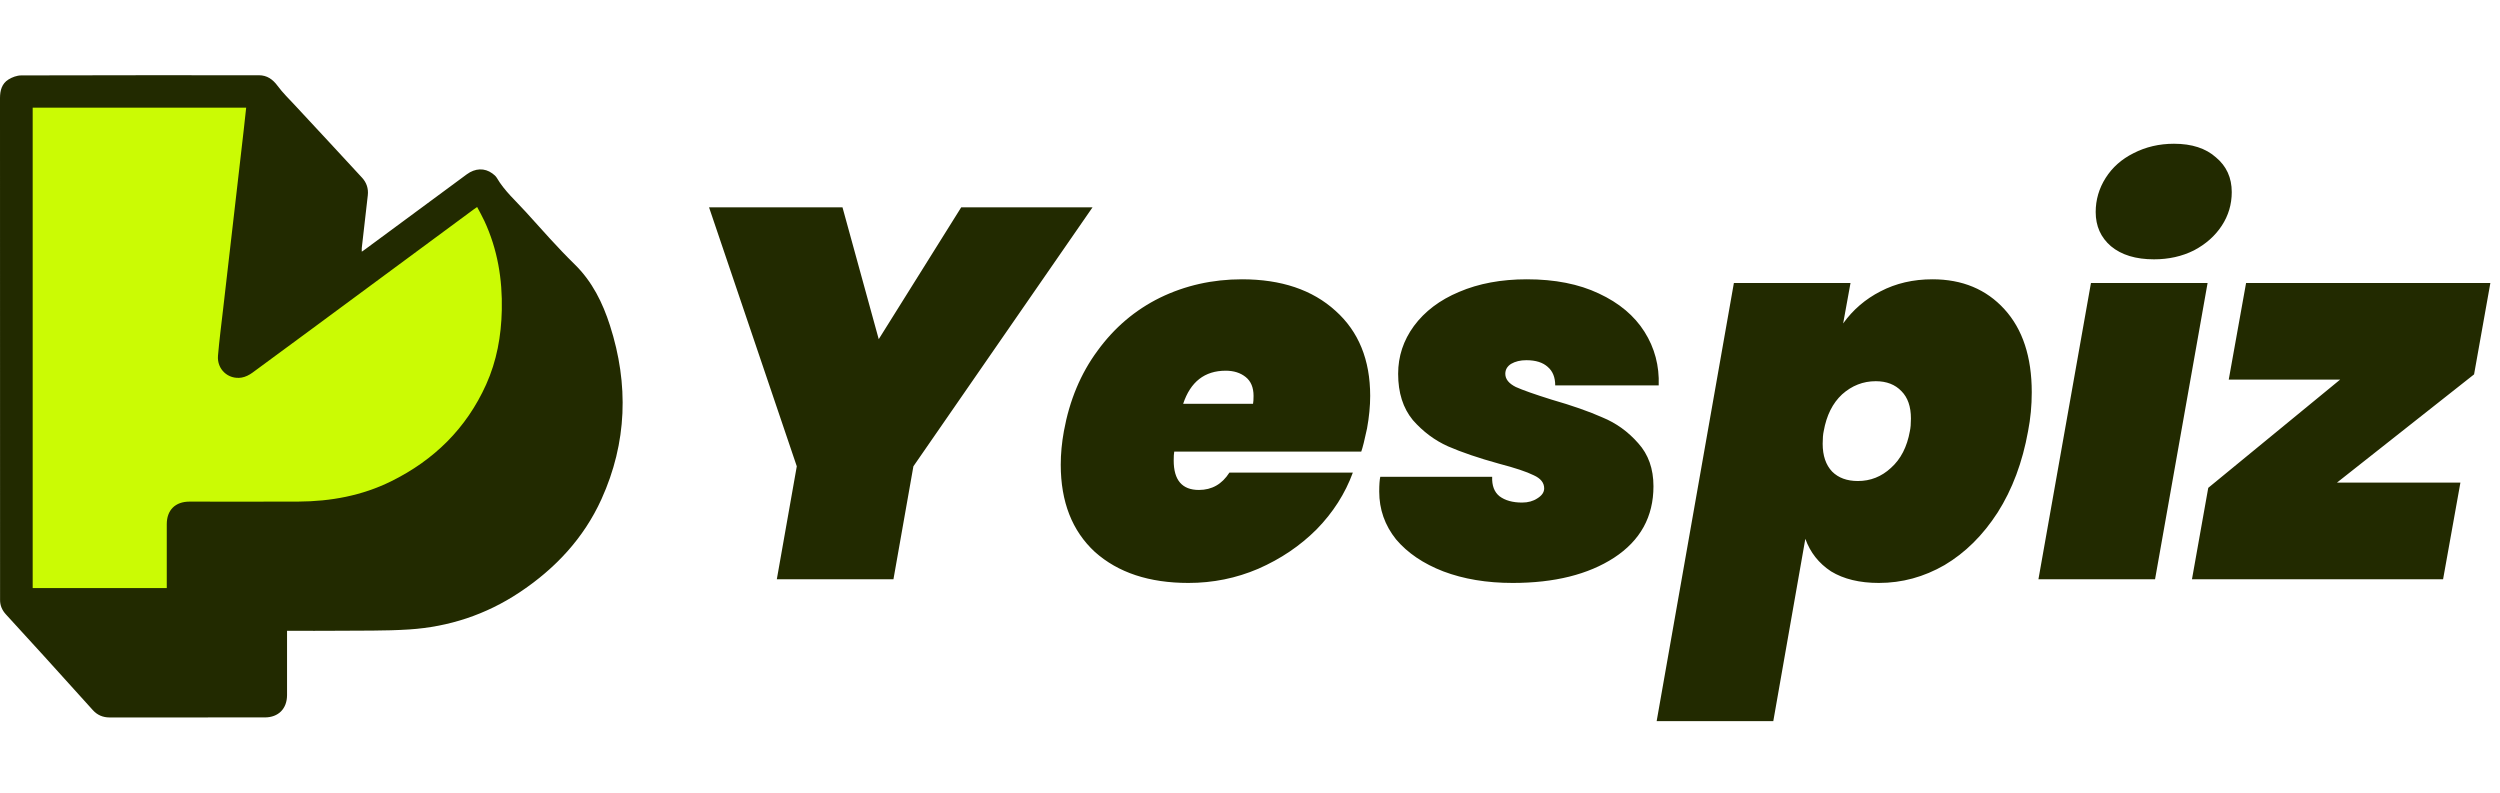
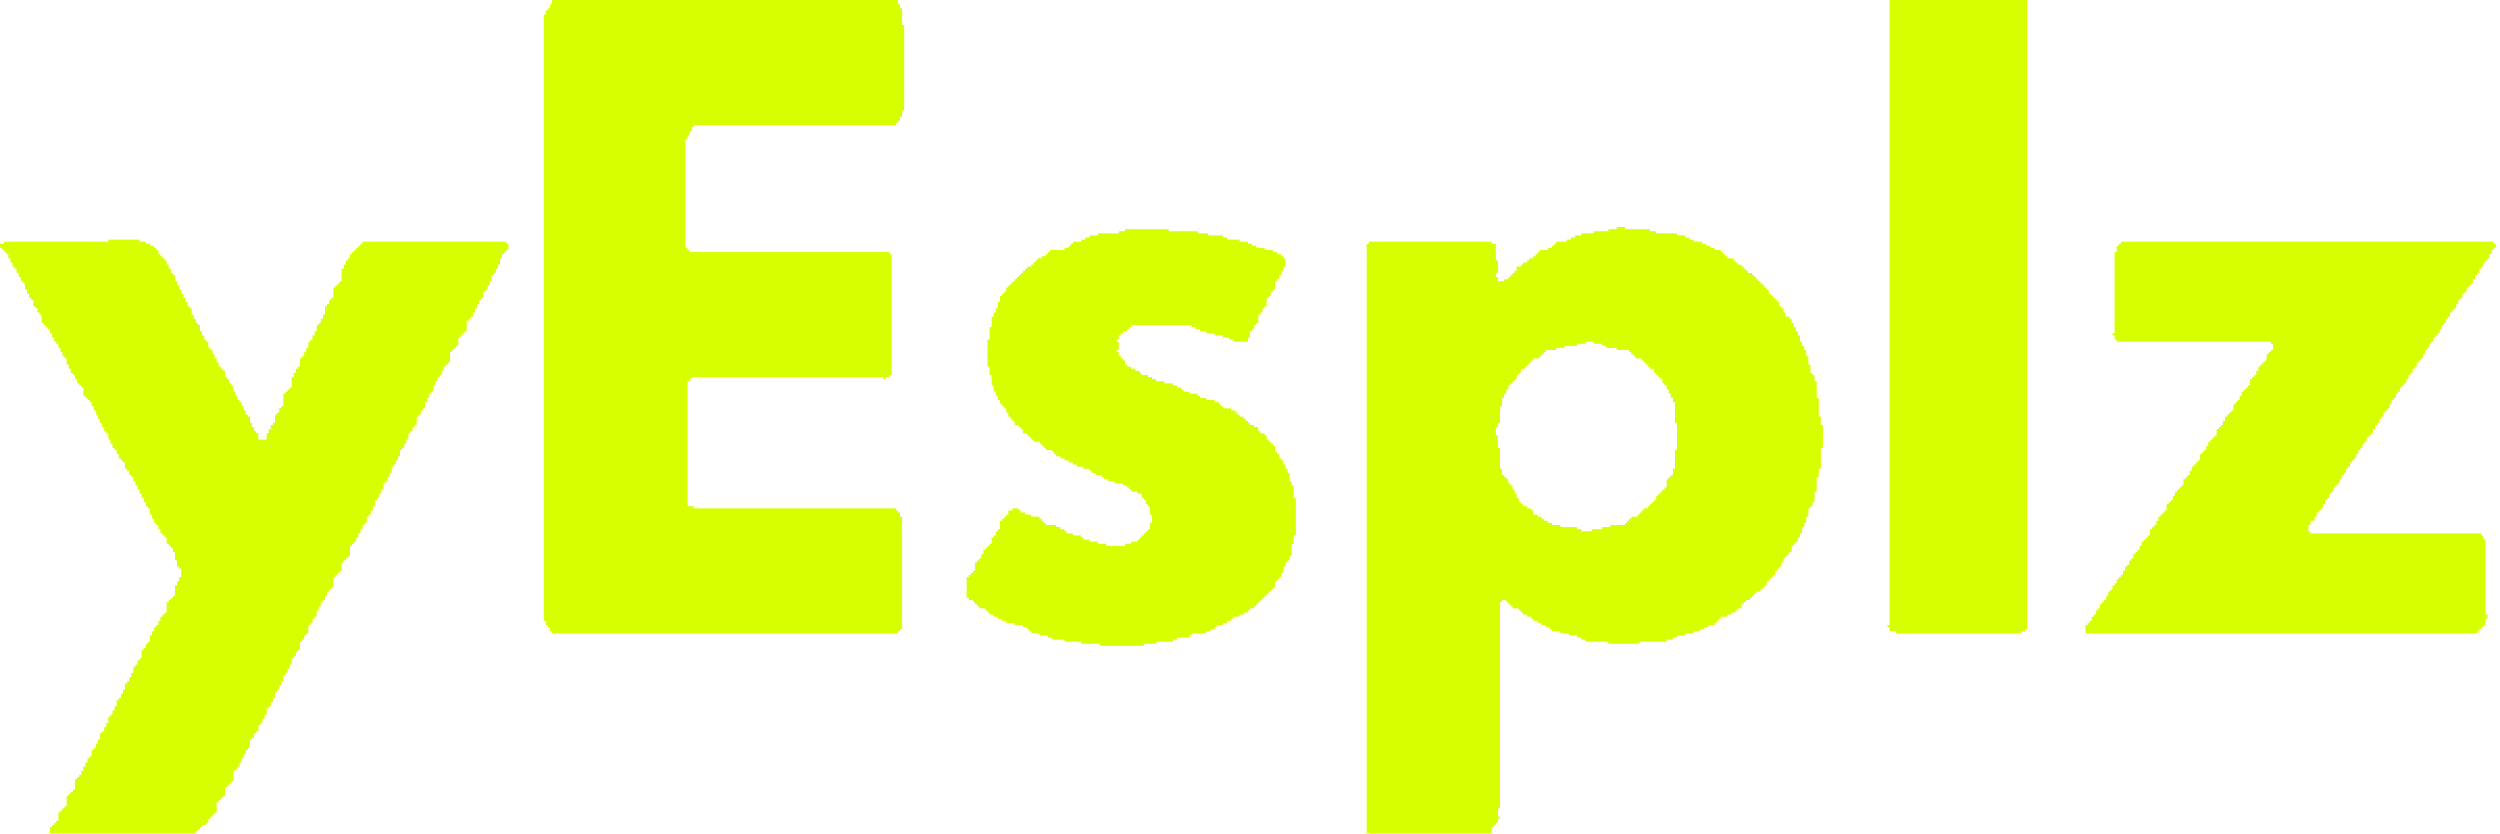
- <svg xmlns="http://www.w3.org/2000/svg" width="164" height="52" viewBox="0 0 164 52" fill="none">
-   <path d="M15.799 23.431C16.634 18.229 18.304 7.67 18.304 7.054L15.799 5.513L0.771 6.476V39.037L13.487 41.735L19.267 35.955L33.332 30.174L35.259 21.89L31.405 12.063L15.799 23.431Z" fill="#CBFB04" stroke="#222A00" stroke-width="0.534" />
-   <path d="M18.83 41.38C18.83 41.504 18.83 41.599 18.83 41.694C18.83 42.996 18.831 44.298 18.83 45.599C18.829 46.492 18.265 47.062 17.371 47.063C13.979 47.065 10.587 47.063 7.194 47.065C6.75 47.065 6.385 46.911 6.088 46.581C5.032 45.41 3.975 44.239 2.915 43.071C2.075 42.145 1.231 41.225 0.387 40.303C0.137 40.03 -0.001 39.715 0.004 39.342C0.006 39.236 0.004 39.13 0.004 39.024C0.004 28.162 0.004 17.299 0 6.436C0 5.934 0.121 5.486 0.555 5.215C0.798 5.064 1.112 4.947 1.394 4.947C6.589 4.931 11.784 4.935 16.979 4.936C17.52 4.936 17.894 5.203 18.214 5.637C18.548 6.09 18.959 6.487 19.344 6.902C20.813 8.488 22.291 10.066 23.753 11.66C24.041 11.973 24.179 12.367 24.128 12.809C23.994 13.96 23.864 15.111 23.733 16.263C23.726 16.33 23.733 16.4 23.733 16.511C23.834 16.439 23.912 16.387 23.987 16.331C26.197 14.7 28.407 13.067 30.62 11.436C31.176 11.027 31.787 11.005 32.297 11.376C32.41 11.458 32.527 11.556 32.595 11.674C33.094 12.526 33.832 13.175 34.485 13.894C35.539 15.056 36.573 16.24 37.693 17.336C38.856 18.472 39.538 19.867 40.016 21.359C41.254 25.213 41.139 29.034 39.456 32.745C38.288 35.319 36.413 37.312 34.068 38.869C31.878 40.322 29.451 41.122 26.838 41.292C25.254 41.395 23.662 41.361 22.072 41.378C21.104 41.389 20.136 41.38 19.169 41.38C19.065 41.38 18.96 41.38 18.829 41.38L18.83 41.38ZM10.94 38.576C10.94 38.457 10.94 38.362 10.94 38.265C10.94 36.972 10.94 35.681 10.94 34.388C10.94 33.46 11.498 32.906 12.433 32.906C14.813 32.906 17.193 32.915 19.573 32.904C21.693 32.893 23.743 32.518 25.655 31.575C28.471 30.186 30.596 28.101 31.891 25.224C32.587 23.678 32.88 22.042 32.918 20.353C32.965 18.316 32.638 16.354 31.776 14.496C31.633 14.188 31.463 13.892 31.3 13.579C31.197 13.65 31.131 13.694 31.068 13.741C28.843 15.384 26.619 17.027 24.394 18.67C21.784 20.598 19.177 22.528 16.561 24.447C16.354 24.598 16.097 24.73 15.848 24.77C14.969 24.912 14.223 24.223 14.3 23.331C14.389 22.292 14.524 21.256 14.643 20.219C14.865 18.277 15.091 16.335 15.314 14.393C15.539 12.442 15.764 10.491 15.987 8.54C16.043 8.053 16.095 7.565 16.149 7.065H2.144V38.577H10.94L10.94 38.576Z" fill="#222A00" />
-   <path d="M71.671 13.6L59.919 30.59L58.61 38H50.959L52.269 30.59L46.513 13.6H55.267L57.645 22.25L63.056 13.6H71.671ZM81.475 18.322C84.048 18.322 86.093 19.011 87.609 20.389C89.126 21.745 89.884 23.606 89.884 25.972C89.884 26.639 89.815 27.351 89.677 28.109C89.516 28.867 89.39 29.373 89.298 29.625H77.029C77.006 29.763 76.995 29.959 76.995 30.211C76.995 31.498 77.546 32.141 78.649 32.141C79.499 32.141 80.165 31.762 80.648 31.004H88.746C88.241 32.382 87.448 33.623 86.369 34.726C85.289 35.806 84.014 36.667 82.543 37.311C81.096 37.931 79.568 38.241 77.96 38.241C75.386 38.241 73.342 37.563 71.825 36.208C70.332 34.829 69.585 32.922 69.585 30.487C69.585 29.775 69.654 29.04 69.792 28.281C70.16 26.259 70.895 24.502 71.998 23.009C73.1 21.492 74.467 20.332 76.099 19.528C77.753 18.724 79.545 18.322 81.475 18.322ZM82.199 26.489C82.222 26.374 82.233 26.202 82.233 25.972C82.233 25.421 82.061 25.007 81.716 24.732C81.371 24.456 80.935 24.318 80.406 24.318C79.028 24.318 78.097 25.042 77.615 26.489H82.199ZM99.231 38.241C97.53 38.241 96.014 37.988 94.681 37.483C93.372 36.977 92.338 36.277 91.58 35.381C90.845 34.462 90.477 33.416 90.477 32.245C90.477 31.808 90.5 31.486 90.546 31.28H97.886C97.864 31.854 98.024 32.279 98.369 32.555C98.737 32.831 99.231 32.968 99.851 32.968C100.241 32.968 100.575 32.876 100.85 32.693C101.149 32.509 101.298 32.291 101.298 32.038C101.298 31.67 101.069 31.383 100.609 31.176C100.15 30.947 99.391 30.694 98.335 30.418C97.002 30.05 95.888 29.671 94.992 29.281C94.118 28.89 93.349 28.316 92.683 27.558C92.039 26.776 91.718 25.766 91.718 24.525C91.718 23.376 92.062 22.331 92.751 21.389C93.464 20.424 94.452 19.677 95.715 19.149C97.002 18.597 98.484 18.322 100.161 18.322C101.999 18.322 103.573 18.632 104.882 19.252C106.215 19.872 107.214 20.711 107.881 21.768C108.547 22.825 108.857 23.997 108.811 25.283H102.022C102.022 24.755 101.861 24.353 101.54 24.077C101.218 23.778 100.747 23.629 100.127 23.629C99.736 23.629 99.403 23.709 99.127 23.87C98.874 24.031 98.748 24.249 98.748 24.525C98.748 24.869 98.978 25.157 99.437 25.387C99.897 25.593 100.678 25.869 101.781 26.214C103.136 26.604 104.251 26.995 105.124 27.385C106.02 27.753 106.801 28.316 107.467 29.074C108.133 29.809 108.467 30.751 108.467 31.9C108.467 33.899 107.605 35.461 105.882 36.587C104.182 37.69 101.965 38.241 99.231 38.241ZM120.911 21.216C121.554 20.32 122.37 19.62 123.358 19.114C124.369 18.586 125.506 18.322 126.77 18.322C128.723 18.322 130.297 18.976 131.491 20.286C132.686 21.596 133.283 23.411 133.283 25.731C133.283 26.604 133.203 27.454 133.042 28.281C132.674 30.326 132.008 32.107 131.043 33.623C130.078 35.117 128.918 36.265 127.562 37.069C126.207 37.85 124.771 38.241 123.255 38.241C121.991 38.241 120.946 37.988 120.118 37.483C119.314 36.955 118.751 36.242 118.43 35.346L116.328 47.305H108.677L113.743 18.563H121.394L120.911 21.216ZM125.288 28.281C125.334 28.075 125.357 27.799 125.357 27.454C125.357 26.673 125.15 26.076 124.737 25.662C124.323 25.226 123.76 25.007 123.048 25.007C122.221 25.007 121.486 25.295 120.842 25.869C120.222 26.443 119.82 27.247 119.636 28.281C119.59 28.488 119.567 28.764 119.567 29.108C119.567 29.89 119.774 30.498 120.187 30.935C120.601 31.349 121.164 31.555 121.876 31.555C122.703 31.555 123.427 31.268 124.047 30.694C124.691 30.119 125.104 29.315 125.288 28.281ZM141.302 17.012C140.108 17.012 139.166 16.725 138.476 16.15C137.81 15.576 137.477 14.829 137.477 13.91C137.477 13.106 137.695 12.36 138.132 11.67C138.568 10.981 139.177 10.441 139.958 10.05C140.762 9.637 141.647 9.43 142.612 9.43C143.784 9.43 144.703 9.729 145.369 10.326C146.058 10.901 146.403 11.659 146.403 12.601C146.403 13.405 146.185 14.14 145.748 14.806C145.312 15.473 144.703 16.013 143.922 16.426C143.14 16.817 142.267 17.012 141.302 17.012ZM144.818 18.563L141.371 38H133.721L137.167 18.563H144.818ZM153.305 31.659H161.403L160.266 38H143.793L144.861 32.003L153.511 24.904H146.205L147.343 18.563H163.368L162.299 24.559L153.305 31.659Z" fill="#222A00" />
+ <svg xmlns="http://www.w3.org/2000/svg" width="300" height="100" viewBox="0 0 300 100" role="img" aria-labelledby="title">
+   <path fill="#D8FF00" fill-rule="evenodd" d="M 66.25 0 L 107.75 0 L 107.75 0.5 L 108 0.5 L 108 1 L 108.25 1 L 108.25 3 L 108.5 3 L 108.5 13.25 L 108.25 13.25 L 108.25 14 L 108 14 L 108 14.5 L 107.75 14.5 L 107.75 14.75 L 107.5 14.75 L 107.5 15 L 83.25 15 L 83.25 15.25 L 83 15.25 L 83 15.75 L 82.75 15.75 L 82.75 16.25 L 82.5 16.25 L 82.5 16.75 L 82.25 16.75 L 82.25 29.75 L 82.5 29.75 L 82.5 30 L 82.75 30 L 82.75 30.25 L 106.75 30.25 L 106.75 30.5 L 107 30.5 L 107 45 L 106.75 45 L 106.75 45.25 L 106.25 45.25 L 106.25 45.5 L 106 45.5 L 106 45.25 L 83 45.25 L 83 45.5 L 82.75 45.5 L 82.75 45.75 L 82.5 45.75 L 82.5 60.75 L 83.25 60.75 L 83.25 61 L 107.5 61 L 107.5 61.25 L 107.75 61.25 L 107.75 61.5 L 108 61.5 L 108 62 L 108.25 62 L 108.25 75.5 L 108 75.5 L 108 75.75 L 107.75 75.75 L 107.75 76 L 66.25 76 L 66.25 75.75 L 66 75.75 L 66 75.25 L 65.75 75.25 L 65.75 75 L 65.5 75 L 65.5 74.5 L 65.25 74.5 L 65.25 1.75 L 65.5 1.75 L 65.5 1.25 L 65.75 1.25 L 65.75 1 L 66 1 L 66 0.5 L 66.25 0.5 Z M 226.75 0 L 243.25 0 L 243.25 75.5 L 243 75.5 L 243 75.75 L 242.5 75.75 L 242.5 76 L 227.5 76 L 227.5 75.75 L 226.75 75.75 L 226.75 75.25 L 226.5 75.25 L 226.5 75 L 226.75 75 Z M 194 27.25 L 195 27.25 L 195 27.5 L 198 27.5 L 198 27.75 L 198.75 27.75 L 198.75 28 L 201.25 28 L 201.25 28.25 L 202.25 28.25 L 202.25 28.5 L 202.75 28.5 L 202.75 28.75 L 203.25 28.75 L 203.25 29 L 204.25 29 L 204.25 29.25 L 204.75 29.25 L 204.75 29.5 L 205.25 29.5 L 205.25 29.75 L 205.75 29.75 L 205.75 30 L 206.5 30 L 206.5 30.25 L 206.75 30.25 L 206.75 30.5 L 207 30.5 L 207 30.75 L 207.25 30.75 L 207.25 31 L 208 31 L 208 31.25 L 208.25 31.25 L 208.25 31.5 L 208.5 31.5 L 208.5 31.75 L 209 31.75 L 209 32 L 209.25 32 L 209.25 32.25 L 209.5 32.25 L 209.5 32.5 L 209.75 32.5 L 209.75 32.75 L 210.25 32.75 L 210.25 33 L 210.5 33 L 210.5 33.25 L 210.75 33.25 L 210.75 33.5 L 211 33.5 L 211 33.75 L 211.25 33.75 L 211.25 34 L 211.5 34 L 211.5 34.25 L 211.75 34.25 L 211.75 34.5 L 212 34.5 L 212 34.75 L 212.25 34.75 L 212.25 35.25 L 212.5 35.25 L 212.5 35.5 L 212.75 35.5 L 212.75 35.75 L 213 35.75 L 213 36 L 213.25 36 L 213.25 36.25 L 213.5 36.25 L 213.5 36.75 L 213.75 36.75 L 213.75 37 L 214 37 L 214 37.5 L 214.25 37.5 L 214.25 38 L 214.75 38 L 214.75 38.25 L 215 38.25 L 215 38.75 L 215.25 38.75 L 215.25 39.25 L 215.5 39.25 L 215.5 39.75 L 215.75 39.75 L 215.75 40.25 L 216 40.25 L 216 41 L 216.25 41 L 216.25 41.5 L 216.5 41.5 L 216.5 42 L 216.75 42 L 216.75 42.75 L 217 42.75 L 217 43.75 L 217.25 43.75 L 217.25 44.75 L 217.5 44.75 L 217.5 45 L 217.75 45 L 217.75 45.75 L 218 45.75 L 218 47.75 L 218.25 47.75 L 218.25 50 L 218.5 50 L 218.5 51 L 218.75 51 L 218.75 53.75 L 218.5 53.75 L 218.5 56.25 L 218.25 56.25 L 218.25 57.25 L 218 57.25 L 218 59 L 217.75 59 L 217.75 60.25 L 217.5 60.25 L 217.5 60.75 L 217.25 60.75 L 217.25 61 L 217 61 L 217 62 L 216.75 62 L 216.75 62.75 L 216.5 62.75 L 216.5 63.25 L 216.25 63.25 L 216.25 64 L 216 64 L 216 64.5 L 215.75 64.5 L 215.75 65 L 215.5 65 L 215.5 65.25 L 215.25 65.25 L 215.25 65.5 L 215 65.5 L 215 66.25 L 214.75 66.25 L 214.75 66.5 L 214.5 66.5 L 214.5 66.75 L 214.25 66.75 L 214.25 67 L 214 67 L 214 67.5 L 213.75 67.5 L 213.75 68 L 213.5 68 L 213.5 68.25 L 213.25 68.25 L 213.25 68.5 L 213 68.5 L 213 69 L 212.75 69 L 212.75 69.25 L 212.5 69.25 L 212.5 69.5 L 212.25 69.5 L 212.25 69.75 L 212 69.75 L 212 70.25 L 211.75 70.25 L 211.75 70.5 L 211.5 70.5 L 211.5 70.75 L 211.25 70.75 L 211.25 71 L 210.75 71 L 210.75 71.25 L 210.5 71.25 L 210.5 71.5 L 210.25 71.5 L 210.25 71.75 L 210 71.75 L 210 72 L 209.5 72 L 209.5 72.25 L 209.25 72.25 L 209.25 72.5 L 209 72.5 L 209 73 L 208.5 73 L 208.5 73.25 L 208.25 73.25 L 208.25 73.5 L 207.75 73.5 L 207.75 73.75 L 207.25 73.75 L 207.25 74 L 206.5 74 L 206.5 74.25 L 206.25 74.25 L 206.25 74.5 L 206 74.5 L 206 74.75 L 205.75 74.75 L 205.75 75 L 205 75 L 205 75.25 L 204.5 75.25 L 204.5 75.5 L 204 75.5 L 204 75.75 L 203.25 75.75 L 203.25 76 L 202.25 76 L 202.25 76.25 L 201.25 76.25 L 201.25 76.5 L 200.75 76.5 L 200.75 76.75 L 200 76.75 L 200 77 L 196.75 77 L 196.75 77.25 L 193 77.25 L 193 77 L 190.25 77 L 190.25 76.75 L 189.75 76.75 L 189.75 76.5 L 189.25 76.5 L 189.25 76.25 L 188.25 76.25 L 188.25 76 L 187.25 76 L 187.25 75.75 L 186.25 75.75 L 186.25 75.5 L 186 75.5 L 186 75.25 L 185.5 75.25 L 185.5 75 L 185 75 L 185 74.75 L 184.5 74.75 L 184.5 74.5 L 184 74.5 L 184 74.25 L 183.75 74.25 L 183.75 74 L 183.25 74 L 183.25 73.75 L 182.75 73.75 L 182.75 73.5 L 182.5 73.5 L 182.5 73.25 L 182.25 73.25 L 182.25 73 L 181.5 73 L 181.5 72.75 L 181.25 72.75 L 181.25 72.5 L 181 72.5 L 181 72.25 L 180.75 72.25 L 180.75 72 L 180.25 72 L 180.25 72.25 L 180 72.25 L 180 97 L 179.75 97 L 179.75 98 L 180 98 L 180 98.25 L 179.75 98.25 L 179.75 98.75 L 179.5 98.75 L 179.5 99 L 179.25 99 L 179.25 99.25 L 179 99.25 L 179 100 L 164 100 L 164 29.25 L 164.25 29.25 L 164.25 29 L 179 29 L 179 29.25 L 179.5 29.25 L 179.5 31.25 L 179.75 31.25 L 179.75 32.75 L 179.5 32.75 L 179.5 33.25 L 179.75 33.25 L 179.75 33.75 L 180.5 33.75 L 180.5 33.5 L 181 33.5 L 181 33.25 L 181.25 33.25 L 181.25 33 L 181.5 33 L 181.5 32.75 L 181.75 32.75 L 181.75 32.5 L 182 32.5 L 182 32 L 182.5 32 L 182.5 31.75 L 182.75 31.75 L 182.75 31.5 L 183.25 31.5 L 183.25 31.25 L 183.5 31.25 L 183.5 31 L 184 31 L 184 30.75 L 184.25 30.75 L 184.25 30.5 L 184.5 30.5 L 184.5 30.25 L 184.75 30.25 L 184.75 30 L 185.75 30 L 185.75 29.75 L 186.25 29.75 L 186.25 29.5 L 186.5 29.5 L 186.5 29.25 L 186.75 29.25 L 186.75 29 L 188 29 L 188 28.75 L 188.5 28.75 L 188.5 28.5 L 189 28.5 L 189 28.25 L 189.75 28.25 L 189.75 28 L 191.25 28 L 191.25 27.75 L 193 27.75 L 193 27.5 L 194 27.5 Z M 135 27.5 L 140.25 27.5 L 140.25 27.75 L 143.75 27.75 L 143.75 28 L 145 28 L 145 28.25 L 146.75 28.25 L 146.75 28.5 L 147.25 28.5 L 147.25 28.75 L 148.75 28.75 L 148.75 29 L 149.75 29 L 149.75 29.25 L 150.25 29.25 L 150.25 29.5 L 150.75 29.5 L 150.75 29.75 L 151.75 29.75 L 151.75 30 L 152.75 30 L 152.75 30.25 L 153.25 30.25 L 153.25 30.5 L 153.75 30.5 L 153.75 30.75 L 154 30.75 L 154 31 L 154.25 31 L 154.25 32 L 154 32 L 154 32.5 L 153.75 32.5 L 153.75 33 L 153.5 33 L 153.5 33.5 L 153.25 33.5 L 153.25 33.75 L 153 33.75 L 153 34.75 L 152.75 34.75 L 152.75 35 L 152.5 35 L 152.5 35.5 L 152.25 35.5 L 152.25 35.75 L 152 35.75 L 152 36.75 L 151.75 36.75 L 151.75 37 L 151.5 37 L 151.5 37.5 L 151.25 37.5 L 151.25 37.75 L 151 37.75 L 151 38.75 L 150.75 38.75 L 150.75 39 L 150.5 39 L 150.5 39.5 L 150.25 39.5 L 150.25 39.75 L 150 39.75 L 150 40.5 L 149.75 40.5 L 149.75 41 L 148 41 L 148 40.75 L 147.5 40.75 L 147.5 40.5 L 146.75 40.5 L 146.75 40.25 L 145.75 40.25 L 145.75 40 L 144.75 40 L 144.75 39.75 L 144 39.75 L 144 39.5 L 143.5 39.5 L 143.5 39.25 L 143 39.25 L 143 39 L 135.75 39 L 135.75 39.25 L 135.5 39.25 L 135.5 39.5 L 135.25 39.5 L 135.25 39.75 L 134.75 39.75 L 134.75 40 L 134.5 40 L 134.5 40.25 L 134.25 40.25 L 134.25 40.75 L 134 40.75 L 134 41 L 134.25 41 L 134.25 42 L 134 42 L 134 42.25 L 134.25 42.25 L 134.25 42.75 L 134.5 42.75 L 134.5 43 L 134.75 43 L 134.75 43.25 L 135 43.25 L 135 43.75 L 135.25 43.75 L 135.25 44 L 135.75 44 L 135.75 44.25 L 136.25 44.25 L 136.25 44.5 L 136.75 44.5 L 136.75 44.75 L 137 44.75 L 137 45 L 137.75 45 L 137.75 45.25 L 138.25 45.25 L 138.25 45.5 L 138.75 45.5 L 138.75 45.75 L 139.75 45.75 L 139.75 46 L 140.75 46 L 140.75 46.25 L 141.25 46.25 L 141.25 46.5 L 141.75 46.5 L 141.75 46.75 L 142 46.75 L 142 47 L 142.75 47 L 142.75 47.25 L 143.75 47.25 L 143.75 47.5 L 144 47.5 L 144 47.75 L 144.75 47.75 L 144.75 48 L 145.75 48 L 145.75 48.25 L 146.25 48.25 L 146.25 48.5 L 146.5 48.5 L 146.5 48.75 L 146.75 48.75 L 146.75 49 L 147.75 49 L 147.75 49.25 L 148.25 49.25 L 148.25 49.5 L 148.5 49.5 L 148.5 49.75 L 148.75 49.75 L 148.75 50 L 149.25 50 L 149.25 50.25 L 149.5 50.25 L 149.5 50.5 L 149.75 50.5 L 149.75 50.75 L 150 50.75 L 150 51 L 150.5 51 L 150.5 51.25 L 151 51.25 L 151 51.75 L 151.25 51.75 L 151.25 52 L 151.75 52 L 151.75 52.25 L 152 52.25 L 152 52.75 L 152.25 52.75 L 152.25 53 L 152.5 53 L 152.5 53.25 L 152.75 53.25 L 152.75 53.5 L 153 53.5 L 153 54.25 L 153.25 54.25 L 153.25 54.5 L 153.5 54.5 L 153.5 55 L 153.75 55 L 153.75 55.25 L 154 55.25 L 154 55.75 L 154.25 55.75 L 154.25 56.25 L 154.5 56.25 L 154.5 56.75 L 154.75 56.75 L 154.75 57.75 L 155 57.75 L 155 58.25 L 155.25 58.25 L 155.25 59.75 L 155.5 59.75 L 155.5 64.25 L 155.25 64.25 L 155.25 65.25 L 155 65.25 L 155 66.75 L 154.75 66.75 L 154.75 67.25 L 154.5 67.25 L 154.5 67.5 L 154.25 67.5 L 154.25 68 L 154 68 L 154 68.75 L 153.75 68.75 L 153.75 69.25 L 153.5 69.25 L 153.5 69.5 L 153.25 69.5 L 153.25 69.75 L 153 69.75 L 153 70.5 L 152.75 70.5 L 152.75 70.75 L 152.5 70.75 L 152.5 71 L 152.25 71 L 152.25 71.25 L 152 71.25 L 152 71.5 L 151.75 71.5 L 151.75 71.75 L 151.5 71.75 L 151.5 72 L 151.25 72 L 151.25 72.25 L 151 72.25 L 151 72.5 L 150.75 72.5 L 150.75 72.75 L 150.5 72.75 L 150.5 73 L 150 73 L 150 73.25 L 149.75 73.25 L 149.75 73.5 L 149.25 73.5 L 149.25 73.75 L 148.75 73.75 L 148.75 74 L 148 74 L 148 74.25 L 147.75 74.25 L 147.75 74.5 L 147.25 74.5 L 147.25 74.75 L 146.75 74.75 L 146.75 75 L 146 75 L 146 75.25 L 145.75 75.25 L 145.75 75.5 L 145.25 75.5 L 145.25 75.75 L 144.75 75.75 L 144.75 76 L 143 76 L 143 76.25 L 142.75 76.25 L 142.75 76.5 L 141.25 76.5 L 141.25 76.75 L 140.75 76.75 L 140.75 77 L 138.75 77 L 138.75 77.25 L 137.25 77.25 L 137.25 77.5 L 132 77.5 L 132 77.25 L 129.75 77.25 L 129.75 77 L 127.75 77 L 127.75 76.75 L 126.25 76.75 L 126.25 76.5 L 125.75 76.5 L 125.75 76.25 L 124.75 76.25 L 124.75 76 L 123.75 76 L 123.75 75.75 L 123.5 75.75 L 123.5 75.5 L 123.25 75.5 L 123.25 75.25 L 122.75 75.25 L 122.75 75 L 121.75 75 L 121.75 74.75 L 120.75 74.75 L 120.75 74.5 L 120.25 74.5 L 120.25 74.25 L 119.75 74.25 L 119.75 74 L 119.25 74 L 119.25 73.75 L 118.75 73.75 L 118.75 73.5 L 118.5 73.5 L 118.5 73.25 L 118.25 73.25 L 118.25 73 L 117.5 73 L 117.5 72.75 L 117.25 72.75 L 117.25 72.5 L 117 72.5 L 117 72.25 L 116.75 72.25 L 116.75 72 L 116.25 72 L 116.25 71.75 L 116 71.75 L 116 69.25 L 116.25 69.25 L 116.25 69 L 116.5 69 L 116.5 68.75 L 116.75 68.75 L 116.75 68.5 L 117 68.5 L 117 67.5 L 117.25 67.5 L 117.25 67.25 L 117.5 67.25 L 117.5 67 L 117.75 67 L 117.75 66.5 L 118 66.5 L 118 66 L 118.25 66 L 118.25 65.75 L 118.5 65.75 L 118.5 65.5 L 118.75 65.5 L 118.75 65.25 L 119 65.25 L 119 64.5 L 119.25 64.5 L 119.25 64.25 L 119.5 64.25 L 119.5 63.75 L 119.75 63.75 L 119.75 63.5 L 120 63.5 L 120 62.5 L 120.25 62.5 L 120.25 62.25 L 120.5 62.25 L 120.5 62 L 120.75 62 L 120.75 61.75 L 121 61.75 L 121 61.25 L 121.5 61.25 L 121.5 61 L 122.25 61 L 122.25 61.25 L 122.5 61.25 L 122.5 61.5 L 123 61.5 L 123 61.75 L 123.75 61.75 L 123.75 62 L 124.75 62 L 124.75 62.25 L 125 62.25 L 125 62.5 L 125.25 62.5 L 125.25 62.75 L 125.5 62.75 L 125.5 63 L 126.75 63 L 126.75 63.25 L 127.25 63.25 L 127.25 63.5 L 127.75 63.5 L 127.75 63.75 L 128 63.75 L 128 64 L 128.75 64 L 128.75 64.25 L 129.75 64.25 L 129.75 64.5 L 130 64.5 L 130 64.75 L 130.75 64.75 L 130.75 65 L 131.75 65 L 131.75 65.25 L 132.75 65.25 L 132.75 65.5 L 135 65.5 L 135 65.25 L 135.75 65.25 L 135.75 65 L 136.5 65 L 136.5 64.75 L 136.75 64.75 L 136.75 64.5 L 137 64.5 L 137 64.25 L 137.25 64.25 L 137.25 64 L 137.5 64 L 137.5 63.75 L 137.75 63.75 L 137.75 63.5 L 138 63.5 L 138 62.75 L 138.25 62.75 L 138.25 61.75 L 138 61.75 L 138 60.75 L 137.75 60.75 L 137.75 60.5 L 137.5 60.5 L 137.5 60 L 137.25 60 L 137.25 59.75 L 137 59.75 L 137 59.25 L 136.5 59.25 L 136.5 59 L 135.75 59 L 135.75 58.75 L 135.5 58.75 L 135.5 58.5 L 135.25 58.5 L 135.25 58.25 L 134.75 58.25 L 134.75 58 L 133.75 58 L 133.75 57.75 L 133 57.75 L 133 57.5 L 132.5 57.5 L 132.5 57.25 L 132.25 57.25 L 132.25 57 L 131.5 57 L 131.5 56.75 L 131 56.75 L 131 56.5 L 130.75 56.5 L 130.75 56.25 L 130 56.25 L 130 56 L 129.25 56 L 129.25 55.75 L 128.75 55.75 L 128.75 55.5 L 128.25 55.5 L 128.25 55.25 L 127.75 55.25 L 127.75 55 L 127.25 55 L 127.25 54.75 L 126.75 54.75 L 126.75 54.5 L 126.5 54.5 L 126.5 54.25 L 126.25 54.25 L 126.25 54 L 125.5 54 L 125.5 53.75 L 125.25 53.75 L 125.25 53.5 L 125 53.5 L 125 53.25 L 124.75 53.25 L 124.75 53 L 124 53 L 124 52.75 L 123.75 52.75 L 123.75 52.5 L 123.5 52.5 L 123.5 52.25 L 123.25 52.25 L 123.25 52 L 122.75 52 L 122.75 51.5 L 122.5 51.5 L 122.5 51.25 L 122.25 51.25 L 122.25 51 L 121.75 51 L 121.75 50.5 L 121.5 50.5 L 121.5 50.25 L 121.25 50.25 L 121.25 50 L 121 50 L 121 49.5 L 120.75 49.5 L 120.75 49 L 120.5 49 L 120.5 48.75 L 120.25 48.75 L 120.25 48.5 L 120 48.5 L 120 48 L 119.75 48 L 119.75 47.5 L 119.5 47.5 L 119.5 47 L 119.25 47 L 119.25 46.25 L 119 46.25 L 119 45 L 118.75 45 L 118.75 44 L 118.5 44 L 118.5 40.75 L 118.75 40.75 L 118.75 39.25 L 119 39.25 L 119 38 L 119.25 38 L 119.25 37.5 L 119.5 37.5 L 119.5 37 L 119.75 37 L 119.75 36.25 L 120 36.25 L 120 35.5 L 120.25 35.5 L 120.25 35.25 L 120.5 35.25 L 120.5 35 L 120.75 35 L 120.75 34.5 L 121 34.5 L 121 34.25 L 121.25 34.25 L 121.25 34 L 121.5 34 L 121.5 33.75 L 121.75 33.75 L 121.75 33.5 L 122 33.5 L 122 33.25 L 122.25 33.25 L 122.25 33 L 122.5 33 L 122.5 32.75 L 122.75 32.75 L 122.75 32.5 L 123 32.5 L 123 32.25 L 123.25 32.25 L 123.25 32 L 123.75 32 L 123.75 31.75 L 124 31.75 L 124 31.5 L 124.25 31.5 L 124.25 31.25 L 124.5 31.25 L 124.5 31 L 125 31 L 125 30.75 L 125.5 30.75 L 125.5 30.5 L 125.75 30.5 L 125.75 30.25 L 126 30.25 L 126 30 L 127.75 30 L 127.75 29.75 L 128.25 29.75 L 128.25 29.5 L 128.5 29.5 L 128.5 29.25 L 128.75 29.25 L 128.75 29 L 129.75 29 L 129.75 28.75 L 130.25 28.75 L 130.25 28.5 L 130.75 28.5 L 130.75 28.25 L 131.75 28.25 L 131.75 28 L 134.25 28 L 134.25 27.75 L 135 27.75 Z M 13 28.75 L 16.75 28.75 L 16.75 29 L 17.5 29 L 17.5 29.25 L 18 29.25 L 18 29.5 L 18.5 29.5 L 18.5 29.75 L 18.75 29.75 L 18.75 30 L 19 30 L 19 30.5 L 19.25 30.5 L 19.25 30.75 L 19.5 30.75 L 19.5 31 L 19.75 31 L 19.75 31.25 L 20 31.25 L 20 31.75 L 20.25 31.75 L 20.25 32.25 L 20.5 32.25 L 20.5 32.75 L 20.75 32.75 L 20.75 33 L 21 33 L 21 33.75 L 21.25 33.75 L 21.25 34.25 L 21.5 34.25 L 21.5 34.75 L 21.75 34.75 L 21.75 35.25 L 22 35.25 L 22 35.75 L 22.25 35.75 L 22.25 36.25 L 22.5 36.25 L 22.5 36.75 L 22.75 36.75 L 22.75 37 L 23 37 L 23 37.75 L 23.25 37.75 L 23.25 38.25 L 23.5 38.25 L 23.5 38.75 L 23.75 38.75 L 23.75 39 L 24 39 L 24 39.75 L 24.25 39.75 L 24.25 40.25 L 24.5 40.25 L 24.5 40.75 L 24.75 40.75 L 24.75 41 L 25 41 L 25 41.75 L 25.25 41.75 L 25.25 42 L 25.5 42 L 25.5 42.5 L 25.75 42.5 L 25.75 43 L 26 43 L 26 43.5 L 26.25 43.5 L 26.25 44 L 26.5 44 L 26.5 44.25 L 26.75 44.25 L 26.75 44.5 L 27 44.5 L 27 45.25 L 27.25 45.25 L 27.25 45.5 L 27.5 45.5 L 27.5 46 L 27.75 46 L 27.75 46.25 L 28 46.25 L 28 47 L 28.25 47 L 28.25 47.5 L 28.5 47.5 L 28.5 48 L 28.75 48 L 28.75 48.25 L 29 48.25 L 29 48.75 L 29.25 48.75 L 29.25 49.25 L 29.5 49.25 L 29.5 49.75 L 29.75 49.75 L 29.75 50 L 30 50 L 30 50.75 L 30.25 50.75 L 30.25 51.25 L 30.5 51.25 L 30.5 51.75 L 30.75 51.75 L 30.75 52 L 31 52 L 31 52.75 L 32 52.75 L 32 52 L 32.25 52 L 32.25 51.5 L 32.5 51.5 L 32.5 51 L 32.75 51 L 32.75 50.75 L 33 50.75 L 33 49.75 L 33.25 49.75 L 33.25 49.5 L 33.5 49.5 L 33.5 49 L 33.75 49 L 33.75 48.75 L 34 48.75 L 34 47.25 L 34.25 47.25 L 34.25 47 L 34.5 47 L 34.5 46.75 L 34.75 46.75 L 34.75 46.5 L 35 46.5 L 35 45.25 L 35.25 45.25 L 35.25 44.75 L 35.5 44.75 L 35.5 44.25 L 35.75 44.25 L 35.75 44 L 36 44 L 36 43 L 36.25 43 L 36.25 42.75 L 36.5 42.75 L 36.5 42.25 L 36.75 42.25 L 36.75 41.75 L 37 41.75 L 37 41 L 37.25 41 L 37.25 40.75 L 37.5 40.75 L 37.5 40.25 L 37.75 40.25 L 37.75 39.75 L 38 39.75 L 38 39 L 38.25 39 L 38.25 38.75 L 38.5 38.75 L 38.5 38.25 L 38.75 38.25 L 38.75 37.75 L 39 37.75 L 39 36.75 L 39.25 36.75 L 39.25 36.5 L 39.5 36.5 L 39.5 36 L 39.75 36 L 39.75 35.75 L 40 35.75 L 40 34.5 L 40.25 34.5 L 40.25 34.25 L 40.5 34.25 L 40.5 34 L 40.75 34 L 40.75 33.75 L 41 33.75 L 41 32.25 L 41.25 32.25 L 41.25 31.75 L 41.5 31.75 L 41.5 31.25 L 41.75 31.25 L 41.75 31 L 42 31 L 42 30.5 L 42.25 30.5 L 42.25 30.25 L 42.5 30.25 L 42.5 30 L 42.75 30 L 42.75 29.75 L 43 29.75 L 43 29.5 L 43.25 29.5 L 43.25 29.25 L 43.5 29.25 L 43.5 29 L 60.75 29 L 60.75 29.25 L 61 29.25 L 61 30 L 60.75 30 L 60.75 30.25 L 60.5 30.25 L 60.5 30.5 L 60.25 30.5 L 60.25 31 L 60 31 L 60 31.75 L 59.75 31.75 L 59.75 32.25 L 59.5 32.25 L 59.5 32.75 L 59.25 32.75 L 59.25 33 L 59 33 L 59 33.75 L 58.75 33.75 L 58.75 34.25 L 58.5 34.25 L 58.5 34.75 L 58.25 34.75 L 58.25 35 L 58 35 L 58 35.75 L 57.75 35.75 L 57.75 36 L 57.5 36 L 57.5 36.5 L 57.25 36.5 L 57.25 37 L 57 37 L 57 37.5 L 56.75 37.5 L 56.75 38 L 56.5 38 L 56.5 38.25 L 56.25 38.25 L 56.25 38.5 L 56 38.5 L 56 39.75 L 55.75 39.75 L 55.75 40 L 55.5 40 L 55.5 40.25 L 55.25 40.25 L 55.25 40.5 L 55 40.5 L 55 41.5 L 54.75 41.5 L 54.75 41.75 L 54.5 41.75 L 54.5 42 L 54.25 42 L 54.25 42.25 L 54 42.25 L 54 43.5 L 53.75 43.5 L 53.75 43.75 L 53.5 43.75 L 53.5 44 L 53.25 44 L 53.25 44.5 L 53 44.5 L 53 45 L 52.75 45 L 52.75 45.25 L 52.5 45.25 L 52.5 45.75 L 52.25 45.75 L 52.25 46.25 L 52 46.25 L 52 47 L 51.75 47 L 51.75 47.25 L 51.5 47.25 L 51.5 47.75 L 51.25 47.75 L 51.25 48.25 L 51 48.25 L 51 49 L 50.75 49 L 50.75 49.25 L 50.5 49.25 L 50.5 49.75 L 50.25 49.75 L 50.25 50 L 50 50 L 50 51 L 49.75 51 L 49.75 51.25 L 49.5 51.25 L 49.5 51.75 L 49.25 51.75 L 49.25 52 L 49 52 L 49 52.75 L 48.75 52.75 L 48.75 53.25 L 48.5 53.25 L 48.5 53.75 L 48.25 53.75 L 48.25 54 L 48 54 L 48 54.75 L 47.75 54.75 L 47.75 55.25 L 47.5 55.25 L 47.5 55.75 L 47.25 55.75 L 47.25 56 L 47 56 L 47 56.75 L 46.75 56.75 L 46.75 57.25 L 46.5 57.25 L 46.5 57.75 L 46.25 57.75 L 46.25 58 L 46 58 L 46 58.75 L 45.75 58.75 L 45.75 59.25 L 45.5 59.25 L 45.5 59.75 L 45.25 59.75 L 45.25 60 L 45 60 L 45 60.75 L 44.75 60.75 L 44.75 61.25 L 44.5 61.25 L 44.5 61.75 L 44.25 61.75 L 44.25 62 L 44 62 L 44 62.75 L 43.75 62.75 L 43.75 63 L 43.5 63 L 43.5 63.5 L 43.25 63.5 L 43.25 64 L 43 64 L 43 64.5 L 42.75 64.5 L 42.75 65 L 42.5 65 L 42.5 65.25 L 42.25 65.25 L 42.25 65.5 L 42 65.5 L 42 66.75 L 41.75 66.75 L 41.75 67 L 41.5 67 L 41.5 67.25 L 41.25 67.25 L 41.25 67.5 L 41 67.5 L 41 68.5 L 40.75 68.5 L 40.75 68.75 L 40.5 68.75 L 40.5 69 L 40.25 69 L 40.25 69.25 L 40 69.25 L 40 70.5 L 39.75 70.5 L 39.75 70.75 L 39.5 70.75 L 39.5 71 L 39.25 71 L 39.25 71.5 L 39 71.5 L 39 72 L 38.75 72 L 38.75 72.25 L 38.5 72.25 L 38.5 72.75 L 38.25 72.75 L 38.25 73.25 L 38 73.25 L 38 74 L 37.75 74 L 37.75 74.25 L 37.5 74.25 L 37.5 74.75 L 37.25 74.75 L 37.25 75 L 37 75 L 37 76 L 36.75 76 L 36.75 76.25 L 36.5 76.25 L 36.5 76.75 L 36.25 76.75 L 36.25 77 L 36 77 L 36 78 L 35.75 78 L 35.75 78.25 L 35.5 78.25 L 35.5 78.75 L 35.25 78.75 L 35.25 79 L 35 79 L 35 79.75 L 34.75 79.75 L 34.75 80.25 L 34.5 80.25 L 34.5 80.75 L 34.25 80.75 L 34.25 81 L 34 81 L 34 81.75 L 33.75 81.75 L 33.75 82.25 L 33.5 82.25 L 33.5 82.75 L 33.25 82.75 L 33.25 83 L 33 83 L 33 83.75 L 32.75 83.75 L 32.75 84.25 L 32.5 84.25 L 32.5 84.75 L 32.25 84.75 L 32.25 85 L 32 85 L 32 85.75 L 31.75 85.75 L 31.75 86.25 L 31.5 86.25 L 31.5 86.75 L 31.25 86.75 L 31.25 87 L 31 87 L 31 87.75 L 30.75 87.75 L 30.75 88 L 30.5 88 L 30.5 88.5 L 30.25 88.5 L 30.25 88.75 L 30 88.75 L 30 89.75 L 29.75 89.75 L 29.75 90 L 29.5 90 L 29.5 90.5 L 29.25 90.5 L 29.25 91 L 29 91 L 29 91.5 L 28.75 91.5 L 28.75 92 L 28.5 92 L 28.5 92.25 L 28.25 92.25 L 28.25 92.5 L 28 92.5 L 28 93.75 L 27.75 93.75 L 27.75 94 L 27.5 94 L 27.5 94.25 L 27.25 94.25 L 27.25 94.5 L 27 94.5 L 27 95.5 L 26.75 95.5 L 26.75 95.75 L 26.5 95.75 L 26.5 96 L 26.25 96 L 26.25 96.25 L 26 96.25 L 26 97.5 L 25.75 97.5 L 25.75 97.75 L 25.5 97.75 L 25.5 98 L 25.25 98 L 25.25 98.25 L 25 98.25 L 25 98.75 L 24.75 98.75 L 24.75 99 L 24.25 99 L 24.25 99.25 L 24 99.25 L 24 99.5 L 23.75 99.5 L 23.75 99.75 L 23.5 99.75 L 23.5 100 L 6 100 L 6 99.25 L 6.25 99.25 L 6.25 99 L 6.5 99 L 6.5 98.75 L 6.75 98.75 L 6.75 98.5 L 7 98.5 L 7 97.5 L 7.25 97.5 L 7.25 97.25 L 7.5 97.25 L 7.5 97 L 7.75 97 L 7.75 96.75 L 8 96.75 L 8 95.5 L 8.25 95.5 L 8.25 95.25 L 8.5 95.25 L 8.5 95 L 8.75 95 L 8.75 94.75 L 9 94.75 L 9 93.5 L 9.25 93.5 L 9.25 93.25 L 9.5 93.25 L 9.5 93 L 9.75 93 L 9.75 92.5 L 10 92.5 L 10 92 L 10.25 92 L 10.25 91.5 L 10.5 91.5 L 10.5 91 L 10.75 91 L 10.75 90.75 L 11 90.75 L 11 90 L 11.25 90 L 11.25 89.75 L 11.5 89.75 L 11.5 89.25 L 11.75 89.25 L 11.75 88.75 L 12 88.75 L 12 88 L 12.25 88 L 12.25 87.75 L 12.5 87.75 L 12.5 87.25 L 12.75 87.25 L 12.75 86.75 L 13 86.75 L 13 86 L 13.25 86 L 13.25 85.75 L 13.5 85.75 L 13.5 85.25 L 13.75 85.25 L 13.75 84.75 L 14 84.75 L 14 84 L 14.25 84 L 14.25 83.75 L 14.5 83.75 L 14.5 83.25 L 14.75 83.25 L 14.75 82.75 L 15 82.75 L 15 82 L 15.25 82 L 15.25 81.75 L 15.5 81.75 L 15.5 81.25 L 15.75 81.25 L 15.75 80.75 L 16 80.75 L 16 80 L 16.25 80 L 16.25 79.75 L 16.5 79.75 L 16.5 79.25 L 16.75 79.25 L 16.75 79 L 17 79 L 17 78 L 17.25 78 L 17.25 77.75 L 17.5 77.75 L 17.5 77.25 L 17.75 77.25 L 17.75 77 L 18 77 L 18 76.25 L 18.25 76.25 L 18.25 75.75 L 18.5 75.75 L 18.5 75.25 L 18.75 75.25 L 18.75 75 L 19 75 L 19 74.5 L 19.25 74.5 L 19.25 74 L 19.5 74 L 19.5 73.75 L 19.75 73.75 L 19.75 73.5 L 20 73.5 L 20 72.25 L 20.25 72.25 L 20.25 72 L 20.5 72 L 20.5 71.75 L 20.75 71.75 L 20.75 71.5 L 21 71.5 L 21 70.25 L 21.25 70.25 L 21.25 69.75 L 21.5 69.75 L 21.5 69.25 L 21.75 69.25 L 21.75 68.25 L 21.5 68.25 L 21.5 68 L 21.25 68 L 21.25 67.25 L 21 67.25 L 21 66.25 L 20.75 66.25 L 20.75 65.75 L 20.5 65.75 L 20.5 65.5 L 20.25 65.5 L 20.25 65.25 L 20 65.25 L 20 64.5 L 19.75 64.5 L 19.75 64.25 L 19.5 64.25 L 19.5 64 L 19.25 64 L 19.25 63.5 L 19 63.5 L 19 63 L 18.75 63 L 18.75 62.75 L 18.5 62.75 L 18.5 62.25 L 18.25 62.25 L 18.25 61.75 L 18 61.75 L 18 61 L 17.75 61 L 17.75 60.75 L 17.5 60.75 L 17.5 60.25 L 17.25 60.25 L 17.25 59.75 L 17 59.75 L 17 59.25 L 16.75 59.25 L 16.75 58.75 L 16.5 58.75 L 16.5 58.25 L 16.25 58.25 L 16.25 57.75 L 16 57.75 L 16 57.25 L 15.75 57.25 L 15.75 57 L 15.5 57 L 15.5 56.5 L 15.25 56.5 L 15.25 56.25 L 15 56.25 L 15 55.5 L 14.75 55.5 L 14.75 55.25 L 14.5 55.25 L 14.5 55 L 14.25 55 L 14.25 54.5 L 14 54.5 L 14 54 L 13.75 54 L 13.75 53.75 L 13.5 53.75 L 13.5 53.25 L 13.25 53.25 L 13.25 52.75 L 13 52.75 L 13 52 L 12.75 52 L 12.75 51.75 L 12.5 51.75 L 12.5 51.25 L 12.25 51.25 L 12.25 50.75 L 12 50.75 L 12 50.25 L 11.75 50.25 L 11.75 49.75 L 11.5 49.75 L 11.5 49.25 L 11.25 49.25 L 11.25 48.75 L 11 48.75 L 11 48.25 L 10.75 48.25 L 10.75 48 L 10.5 48 L 10.5 47.75 L 10.25 47.75 L 10.25 47.5 L 10 47.5 L 10 46.5 L 9.75 46.5 L 9.75 46.25 L 9.5 46.25 L 9.5 46 L 9.25 46 L 9.25 45.5 L 9 45.5 L 9 45 L 8.75 45 L 8.75 44.75 L 8.5 44.75 L 8.5 44.25 L 8.25 44.25 L 8.25 43.75 L 8 43.75 L 8 43 L 7.75 43 L 7.75 42.75 L 7.5 42.75 L 7.5 42.25 L 7.25 42.25 L 7.25 41.75 L 7 41.75 L 7 41.25 L 6.75 41.25 L 6.75 41 L 6.5 41 L 6.5 40.5 L 6.25 40.5 L 6.25 40 L 6 40 L 6 39.5 L 5.75 39.5 L 5.75 39.25 L 5.5 39.25 L 5.5 39 L 5.25 39 L 5.25 38.75 L 5 38.75 L 5 37.75 L 4.75 37.75 L 4.75 37.5 L 4.5 37.5 L 4.5 37 L 4.25 37 L 4.25 36.75 L 4 36.75 L 4 36 L 3.75 36 L 3.75 35.75 L 3.5 35.75 L 3.5 35.25 L 3.25 35.25 L 3.25 34.75 L 3 34.75 L 3 34 L 2.75 34 L 2.75 33.75 L 2.5 33.75 L 2.5 33.25 L 2.25 33.25 L 2.25 32.75 L 2 32.75 L 2 32.25 L 1.75 32.25 L 1.75 32 L 1.5 32 L 1.5 31.5 L 1.25 31.5 L 1.25 31 L 1 31 L 1 30.5 L 0.75 30.5 L 0.75 30.25 L 0.5 30.25 L 0.5 30 L 0.25 30 L 0.25 29.75 L 0 29.75 L 0 29.25 L 0.5 29.25 L 0.5 29 L 13 29 Z M 254.5 29 L 299.25 29 L 299.25 29.25 L 299.5 29.25 L 299.5 29.75 L 299.25 29.75 L 299.25 30 L 299 30 L 299 30.5 L 298.75 30.5 L 298.75 31 L 298.5 31 L 298.5 31.25 L 298.25 31.25 L 298.25 31.5 L 298 31.5 L 298 32 L 297.75 32 L 297.75 32.25 L 297.5 32.25 L 297.5 32.75 L 297.25 32.75 L 297.25 33 L 297 33 L 297 33.5 L 296.75 33.5 L 296.75 34 L 296.5 34 L 296.5 34.25 L 296.25 34.25 L 296.25 34.5 L 296 34.5 L 296 35 L 295.75 35 L 295.75 35.25 L 295.5 35.25 L 295.5 35.75 L 295.25 35.75 L 295.25 36 L 295 36 L 295 36.5 L 294.75 36.5 L 294.75 37 L 294.5 37 L 294.5 37.25 L 294.25 37.25 L 294.25 37.5 L 294 37.5 L 294 38 L 293.75 38 L 293.75 38.25 L 293.5 38.25 L 293.5 38.75 L 293.25 38.75 L 293.25 39 L 293 39 L 293 39.5 L 292.75 39.5 L 292.75 40 L 292.5 40 L 292.5 40.25 L 292.25 40.25 L 292.25 40.5 L 292 40.5 L 292 41 L 291.75 41 L 291.75 41.25 L 291.5 41.25 L 291.5 41.75 L 291.25 41.75 L 291.25 42 L 291 42 L 291 42.5 L 290.75 42.5 L 290.75 43 L 290.5 43 L 290.5 43.25 L 290.25 43.25 L 290.25 43.5 L 290 43.5 L 290 44 L 289.75 44 L 289.75 44.25 L 289.5 44.25 L 289.5 44.75 L 289.25 44.75 L 289.25 45 L 289 45 L 289 45.5 L 288.75 45.5 L 288.75 46 L 288.5 46 L 288.5 46.25 L 288.25 46.25 L 288.25 46.5 L 288 46.5 L 288 47 L 287.75 47 L 287.75 47.25 L 287.5 47.25 L 287.5 47.75 L 287.25 47.75 L 287.25 48 L 287 48 L 287 48.5 L 286.75 48.5 L 286.75 49 L 286.5 49 L 286.5 49.25 L 286.25 49.25 L 286.25 49.5 L 286 49.5 L 286 50 L 285.75 50 L 285.75 50.25 L 285.5 50.25 L 285.5 50.75 L 285.25 50.75 L 285.25 51 L 285 51 L 285 51.5 L 284.75 51.5 L 284.75 52 L 284.5 52 L 284.5 52.25 L 284.25 52.25 L 284.25 52.5 L 284 52.5 L 284 53 L 283.75 53 L 283.75 53.25 L 283.5 53.25 L 283.5 53.75 L 283.25 53.75 L 283.25 54 L 283 54 L 283 54.5 L 282.75 54.5 L 282.75 55 L 282.5 55 L 282.5 55.25 L 282.25 55.25 L 282.25 55.5 L 282 55.5 L 282 56 L 281.75 56 L 281.75 56.25 L 281.5 56.25 L 281.5 56.75 L 281.25 56.75 L 281.25 57 L 281 57 L 281 57.5 L 280.75 57.5 L 280.75 58 L 280.5 58 L 280.5 58.25 L 280.25 58.25 L 280.25 58.5 L 280 58.5 L 280 59 L 279.75 59 L 279.75 59.25 L 279.5 59.25 L 279.5 59.75 L 279.25 59.75 L 279.25 60 L 279 60 L 279 60.5 L 278.75 60.5 L 278.75 61 L 278.5 61 L 278.5 61.25 L 278.25 61.25 L 278.25 61.5 L 278 61.5 L 278 62 L 277.75 62 L 277.75 62.5 L 277.25 62.5 L 277.25 63 L 277 63 L 277 63.75 L 277.25 63.75 L 277.25 64 L 297.75 64 L 297.75 64.25 L 298 64.25 L 298 64.75 L 298.25 64.75 L 298.25 73.75 L 298.5 73.75 L 298.5 74.25 L 298.25 74.25 L 298.25 75 L 298 75 L 298 75.25 L 297.75 75.25 L 297.75 75.5 L 297.5 75.5 L 297.5 75.75 L 297.25 75.75 L 297.25 76 L 250.25 76 L 250.25 75 L 250.5 75 L 250.5 74.75 L 250.75 74.75 L 250.75 74.5 L 251 74.5 L 251 74 L 251.25 74 L 251.25 73.75 L 251.5 73.75 L 251.5 73.25 L 251.75 73.25 L 251.75 73 L 252 73 L 252 72.5 L 252.25 72.5 L 252.25 72.25 L 252.5 72.25 L 252.5 72 L 252.75 72 L 252.75 71.5 L 253 71.5 L 253 71 L 253.25 71 L 253.25 70.75 L 253.5 70.75 L 253.5 70.25 L 253.75 70.25 L 253.75 70 L 254 70 L 254 69.5 L 254.25 69.5 L 254.25 69.25 L 254.5 69.25 L 254.5 69 L 254.75 69 L 254.75 68.5 L 255 68.5 L 255 68 L 255.25 68 L 255.25 67.75 L 255.5 67.75 L 255.5 67.25 L 255.75 67.25 L 255.75 67 L 256 67 L 256 66.5 L 256.25 66.5 L 256.25 66.25 L 256.5 66.25 L 256.5 66 L 256.75 66 L 256.75 65.5 L 257 65.5 L 257 65 L 257.25 65 L 257.25 64.75 L 257.5 64.75 L 257.5 64.5 L 257.75 64.5 L 257.75 64.25 L 258 64.25 L 258 63.5 L 258.25 63.5 L 258.25 63.25 L 258.5 63.25 L 258.5 63 L 258.75 63 L 258.75 62.5 L 259 62.5 L 259 62 L 259.25 62 L 259.25 61.75 L 259.5 61.75 L 259.5 61.5 L 259.75 61.5 L 259.75 61.25 L 260 61.25 L 260 60.5 L 260.25 60.5 L 260.25 60.25 L 260.5 60.25 L 260.5 60 L 260.75 60 L 260.75 59.5 L 261 59.5 L 261 59 L 261.25 59 L 261.25 58.75 L 261.5 58.75 L 261.5 58.5 L 261.75 58.5 L 261.75 58.25 L 262 58.25 L 262 57.5 L 262.25 57.5 L 262.25 57.25 L 262.5 57.25 L 262.5 57 L 262.75 57 L 262.75 56.5 L 263 56.5 L 263 56 L 263.25 56 L 263.25 55.75 L 263.5 55.75 L 263.5 55.5 L 263.75 55.5 L 263.75 55.25 L 264 55.25 L 264 54.5 L 264.25 54.5 L 264.25 54.25 L 264.5 54.25 L 264.5 54 L 264.75 54 L 264.75 53.5 L 265 53.5 L 265 53 L 265.25 53 L 265.25 52.75 L 265.5 52.75 L 265.5 52.5 L 265.75 52.5 L 265.75 52.25 L 266 52.25 L 266 51.5 L 266.25 51.5 L 266.25 51.25 L 266.5 51.25 L 266.5 51 L 266.75 51 L 266.75 50.5 L 267 50.5 L 267 50 L 267.25 50 L 267.25 49.75 L 267.5 49.75 L 267.5 49.5 L 267.75 49.5 L 267.75 49.25 L 268 49.25 L 268 48.5 L 268.25 48.5 L 268.25 48.25 L 268.5 48.25 L 268.5 48 L 268.75 48 L 268.75 47.5 L 269 47.5 L 269 47 L 269.25 47 L 269.25 46.75 L 269.5 46.75 L 269.5 46.5 L 269.75 46.5 L 269.75 46.25 L 270 46.25 L 270 45.5 L 270.25 45.5 L 270.25 45.25 L 270.5 45.25 L 270.5 45 L 270.75 45 L 270.75 44.5 L 271 44.5 L 271 44 L 271.25 44 L 271.25 43.75 L 271.5 43.75 L 271.5 43.5 L 271.75 43.5 L 271.75 43.25 L 272 43.25 L 272 42.5 L 272.25 42.5 L 272.25 42.25 L 272.5 42.25 L 272.5 42 L 272.75 42 L 272.75 41.25 L 272.5 41.25 L 272.5 41 L 254 41 L 254 40.75 L 253.75 40.75 L 253.75 40.25 L 253.5 40.25 L 253.5 40 L 253.75 40 L 253.75 30.25 L 254 30.25 L 254 29.5 L 254.25 29.5 L 254.25 29.25 L 254.5 29.25 Z M 190.25 41 L 190.25 41.25 L 189.25 41.25 L 189.25 41.5 L 187.75 41.5 L 187.75 41.75 L 186.75 41.75 L 186.75 42 L 185.5 42 L 185.5 42.25 L 185.25 42.25 L 185.25 42.5 L 185 42.5 L 185 42.75 L 184.75 42.75 L 184.75 43 L 184 43 L 184 43.25 L 183.75 43.25 L 183.75 43.5 L 183.5 43.5 L 183.5 43.75 L 183.25 43.75 L 183.25 44 L 183 44 L 183 44.25 L 182.5 44.25 L 182.5 44.75 L 182.25 44.75 L 182.25 45 L 182 45 L 182 45.5 L 181.75 45.5 L 181.75 45.75 L 181.5 45.75 L 181.5 46 L 181.25 46 L 181.25 46.25 L 181 46.25 L 181 46.75 L 180.75 46.75 L 180.75 47.25 L 180.5 47.25 L 180.5 47.75 L 180.25 47.75 L 180.25 48.75 L 180 48.75 L 180 50.75 L 179.75 50.75 L 179.75 51.25 L 179.5 51.25 L 179.5 52.25 L 179.75 52.25 L 179.75 53.75 L 180 53.75 L 180 56.25 L 180.25 56.25 L 180.25 57 L 180.5 57 L 180.5 57.25 L 180.75 57.25 L 180.75 57.5 L 181 57.5 L 181 58 L 181.25 58 L 181.25 58.25 L 181.5 58.25 L 181.5 58.75 L 181.75 58.75 L 181.75 59.25 L 182 59.25 L 182 59.75 L 182.25 59.75 L 182.25 60.25 L 182.5 60.25 L 182.5 60.5 L 182.75 60.5 L 182.75 60.75 L 183.25 60.75 L 183.25 61 L 183.75 61 L 183.75 61.25 L 184 61.25 L 184 61.75 L 184.5 61.75 L 184.5 62 L 185 62 L 185 62.25 L 185.25 62.25 L 185.25 62.5 L 185.75 62.5 L 185.75 62.75 L 186.25 62.75 L 186.25 63 L 187.25 63 L 187.25 63.25 L 189.25 63.25 L 189.25 63.5 L 189.75 63.5 L 189.75 63.75 L 191 63.75 L 191 63.5 L 192.25 63.5 L 192.25 63.25 L 193.25 63.25 L 193.25 63 L 195 63 L 195 62.75 L 195.25 62.75 L 195.25 62.5 L 195.5 62.5 L 195.5 62.25 L 195.75 62.25 L 195.75 62 L 196.5 62 L 196.5 61.75 L 196.75 61.75 L 196.75 61.5 L 197 61.5 L 197 61.25 L 197.25 61.25 L 197.25 61 L 197.75 61 L 197.75 60.75 L 198 60.75 L 198 60.5 L 198.25 60.5 L 198.25 60.25 L 198.5 60.25 L 198.5 60 L 198.75 60 L 198.75 59.5 L 199 59.5 L 199 59.25 L 199.25 59.25 L 199.25 59 L 199.5 59 L 199.5 58.75 L 199.75 58.75 L 199.75 58.5 L 200 58.5 L 200 57.5 L 200.25 57.5 L 200.25 57.25 L 200.5 57.25 L 200.5 57 L 200.75 57 L 200.75 56.25 L 201 56.25 L 201 54 L 201.25 54 L 201.25 50.75 L 201 50.75 L 201 48.25 L 200.75 48.25 L 200.75 47.75 L 200.5 47.75 L 200.5 47.25 L 200.25 47.25 L 200.25 46.75 L 200 46.75 L 200 46.25 L 199.75 46.25 L 199.75 46 L 199.5 46 L 199.5 45.5 L 199.25 45.5 L 199.25 45.25 L 199 45.25 L 199 45 L 198.75 45 L 198.75 44.75 L 198.5 44.75 L 198.5 44.25 L 198 44.25 L 198 44 L 197.75 44 L 197.75 43.75 L 197.5 43.75 L 197.5 43.5 L 197.25 43.5 L 197.25 43.25 L 197 43.25 L 197 43 L 196.25 43 L 196.25 42.75 L 196 42.75 L 196 42.5 L 195.75 42.5 L 195.75 42.25 L 195.5 42.25 L 195.5 42 L 194 42 L 194 41.75 L 192.75 41.75 L 192.75 41.5 L 192.25 41.5 L 192.25 41.25 L 191.25 41.25 L 191.25 41 Z" />
</svg>
